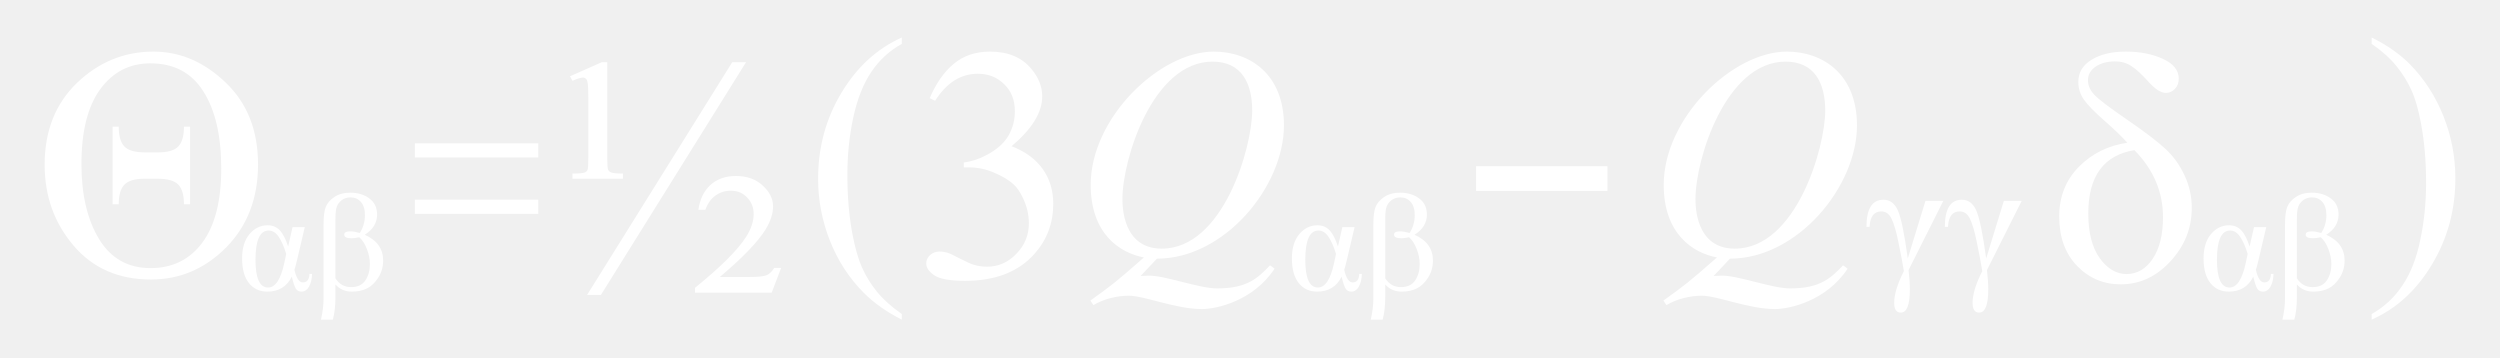
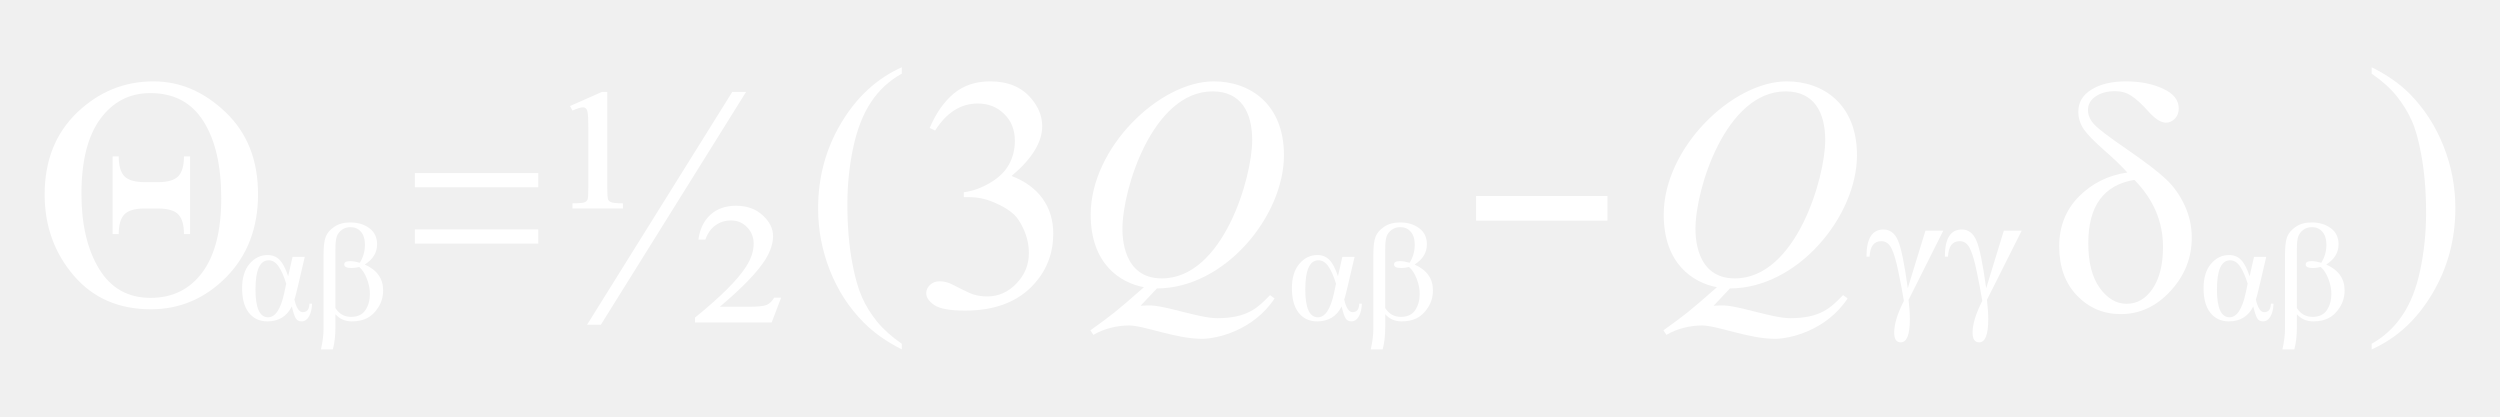
- <svg xmlns="http://www.w3.org/2000/svg" width="2800" height="400" viewBox="0 0 3111.111 444.444" version="1.1" id="svg1">
+ <svg xmlns="http://www.w3.org/2000/svg" width="2800" height="466.667" viewBox="0 0 3111.111 518.519" version="1.1" id="svg1">
  <defs id="defs1" />
-   <g id="g27" transform="matrix(0.8775857,0,0,0.8777753,24.35251,27.16051)" style="fill:#ffffff;fill-opacity:1">
+   <g id="g27" transform="matrix(0.8775857,0,0,0.8777753,24.35251,64.19755)" style="fill:#ffffff;fill-opacity:1">
    <path style="font-size:203.625px;font-family:'Times New Roman';-inkscape-font-specification:'Times New Roman, ';baseline-shift:baseline;fill:#ffffff;fill-opacity:1;stroke-width:1.018" d="m 377.168,298.703 h 16.902 l -10.241,46.034 q -2.983,13.124 -4.076,16.107 3.977,18.294 11.533,18.294 8.948,0 9.247,-12.329 h 3.579 q -0.298,11.533 -4.275,18.692 -3.878,7.059 -10.241,7.059 -5.27,0 -7.855,-4.275 -2.585,-4.275 -5.568,-17.499 -10.34,21.774 -33.805,21.774 -16.008,0 -25.453,-12.428 -9.445,-12.528 -9.445,-35.793 0,-22.868 10.34,-35.595 10.34,-12.727 24.857,-12.727 10.241,0 16.803,7.258 6.562,7.258 11.633,23.663 z m -8.75,38.975 q -4.673,-16.008 -10.44,-24.956 -5.767,-9.048 -13.82,-9.048 -18.195,0 -18.195,42.554 0,40.367 17.4,40.367 15.113,0 22.371,-35.595 z m 64.428,95.648 h -16.405 q 3.579,-16.803 3.579,-30.424 V 294.626 q 0,-16.902 2.983,-25.155 3.082,-8.252 11.832,-14.516 8.849,-6.363 22.073,-6.363 15.709,0 26.348,8.352 10.738,8.252 10.738,23.564 0,17.897 -17.002,29.331 25.354,11.931 25.354,37.484 0,13.92 -6.761,24.956 -6.662,10.937 -15.511,15.61 -8.75,4.673 -20.979,4.673 -13.92,0 -22.669,-10.44 v 18.493 q 0,19.09 -3.579,32.711 z m 3.579,-60.153 q 7.755,12.826 21.675,12.826 13.423,0 19.686,-9.744 6.264,-9.843 6.264,-23.862 0,-10.738 -4.176,-21.874 -4.076,-11.235 -10.539,-17.101 -5.966,1.491 -10.738,1.491 -10.042,0 -10.042,-5.27 0,-4.772 8.451,-4.772 5.27,0 13.124,2.386 7.059,-11.931 7.059,-25.95 0,-12.528 -5.568,-19.189 -5.468,-6.662 -14.317,-6.662 -7.059,0 -12.13,3.977 -4.971,3.977 -6.86,9.545 -1.889,5.468 -1.889,17.996 z" id="text3" transform="scale(1.026297,0.9743764)" aria-label="αβ" />
    <path d="m 189.82,42.222 q 56.738,0 102.539,43.978 45.801,43.75 45.801,115.983 0,71.777 -45.117,117.578 -45.117,45.573 -106.869,45.573 -68.587,0 -109.603,-48.079 -41.016,-48.079 -41.016,-114.616 0,-72.005 46.029,-116.211 46.257,-44.206 108.236,-44.206 z m -4.329,16.634 q -44.206,0 -71.094,36.686 -26.66,36.458 -26.66,106.185 0,65.169 25.065,106.413 25.065,41.016 72.917,41.016 46.484,0 73.372,-36.003 26.888,-36.23 26.888,-105.046 0,-69.727 -25.293,-109.375 -25.065,-39.876 -75.195,-39.876 z m -53.548,89.779 h 8.659 q 0,19.596 7.975,28.027 7.975,8.431 29.395,8.431 h 18.457 q 20.28,0 28.483,-8.203 8.203,-8.431 8.203,-28.255 h 8.659 v 110.059 h -8.659 q 0,-19.369 -7.975,-27.799 -7.975,-8.431 -29.167,-8.431 h -18.913 q -20.28,0 -28.483,8.431 -7.975,8.431 -7.975,27.799 h -8.659 z" id="text5" style="font-size:466.667px;font-family:'Times New Roman';-inkscape-font-specification:'Times New Roman, ';fill:#ffffff;fill-opacity:1;stroke-width:0.974" aria-label="Θ" />
  </g>
-   <path d="m 516.288,178.333 h 153.578 v 17.642 H 516.288 Z m 0,70.136 h 153.578 v 17.642 H 516.288 Z" id="text9" style="font-size:408.327px;font-family:'Times New Roman';-inkscape-font-specification:'Times New Roman, ';fill:#ffffff;fill-opacity:1;stroke-width:0.768" aria-label="=" />
-   <g id="g24" transform="matrix(0.8775862,0,0,0.8777758,55.55558,46.66664)" style="fill:#ffffff;fill-opacity:1">
+   <path d="m 516.288,215.37 h 153.578 v 17.642 H 516.288 Z m 0,70.136 h 153.578 v 17.642 H 516.288 Z" id="text9" style="font-size:408.327px;font-family:'Times New Roman';-inkscape-font-specification:'Times New Roman, ';fill:#ffffff;fill-opacity:1;stroke-width:0.768" aria-label="=" />
+   <g id="g24" transform="matrix(0.8775862,0,0,0.8777758,55.55558,83.70368)" style="fill:#ffffff;fill-opacity:1">
    <path style="font-size:203.625px;font-family:'Times New Roman';-inkscape-font-specification:'Times New Roman, ';baseline-shift:baseline;fill:#ffffff;fill-opacity:1;stroke-width:1.018" d="m 1793.03,275.896 h 16.902 l -10.241,46.034 q -2.983,13.124 -4.077,16.107 3.977,18.294 11.534,18.294 8.948,0 9.247,-12.329 h 3.579 q -0.298,11.533 -4.275,18.692 -3.878,7.059 -10.241,7.059 -5.27,0 -7.855,-4.275 -2.585,-4.275 -5.568,-17.499 -10.34,21.774 -33.805,21.774 -16.008,0 -25.453,-12.428 -9.445,-12.528 -9.445,-35.793 0,-22.868 10.34,-35.595 10.34,-12.727 24.857,-12.727 10.241,0 16.803,7.258 6.562,7.258 11.633,23.663 z m -8.749,38.975 q -4.673,-16.008 -10.44,-24.956 -5.767,-9.048 -13.82,-9.048 -18.195,0 -18.195,42.554 0,40.367 17.4,40.367 15.113,0 22.371,-35.595 z m 64.428,95.648 h -16.405 q 3.579,-16.803 3.579,-30.424 V 271.82 q 0,-16.902 2.983,-25.155 3.082,-8.252 11.832,-14.516 8.849,-6.363 22.073,-6.363 15.709,0 26.348,8.352 10.738,8.252 10.738,23.564 0,17.897 -17.002,29.331 25.354,11.931 25.354,37.484 0,13.92 -6.761,24.956 -6.662,10.937 -15.511,15.61 -8.749,4.673 -20.979,4.673 -13.92,0 -22.669,-10.44 v 18.493 q 0,19.09 -3.579,32.711 z m 3.579,-60.153 q 7.755,12.826 21.675,12.826 13.423,0 19.686,-9.744 6.264,-9.843 6.264,-23.862 0,-10.738 -4.176,-21.874 -4.077,-11.235 -10.539,-17.101 -5.966,1.491 -10.738,1.491 -10.042,0 -10.042,-5.27 0,-4.772 8.451,-4.772 5.27,0 13.124,2.386 7.059,-11.931 7.059,-25.95 0,-12.528 -5.568,-19.189 -5.468,-6.662 -14.317,-6.662 -7.059,0 -12.13,3.977 -4.971,3.977 -6.86,9.545 -1.889,5.468 -1.889,17.996 z" id="text10" transform="scale(1.026297,0.9743765)" aria-label="αβ" />
    <path d="m 1580.093,312.986 c 96.242,0 180.454,-102.257 180.454,-188.617 0,-72.182 -48.121,-104.405 -99.679,-104.405 -76.908,0 -174.868,93.664 -174.868,188.617 0,69.174 41.247,96.242 75.619,102.687 -41.676,36.52 -45.543,39.098 -76.048,61.011 l 4.296,6.445 c 15.038,-9.023 34.372,-13.319 50.269,-13.319 21.912,0 66.596,18.905 103.976,18.905 20.194,0 72.611,-11.171 103.116,-57.144 l -6.445,-4.726 c -17.186,17.616 -31.794,32.654 -75.189,32.654 -26.209,0 -75.189,-18.905 -97.961,-18.045 l -10.741,0.43 z m -48.98,-84.641 c 0,-55.855 42.965,-194.203 128.036,-194.203 40.817,0 56.284,30.076 56.284,69.174 0,52.418 -41.247,195.492 -128.466,195.492 -55.855,0 -55.855,-60.581 -55.855,-70.463 z" id="text12" style="font-style:italic;font-size:429.652px;font-family:Times;-inkscape-font-specification:'Times, Italic';fill:#ffffff;fill-opacity:1;stroke-width:0.895" transform="scale(0.9982015,1.001802)" aria-label="Q" />
  </g>
-   <path d="m 1836.906,206.861 h 163.46 v 30.722 h -163.46 z" id="text16" style="font-size:591.822px;font-family:'Times New Roman';-inkscape-font-specification:'Times New Roman, Normal';fill:#ffffff;fill-opacity:1;stroke-width:1.113" aria-label="-" />
-   <g id="g26" transform="matrix(0.8775862,0,0,0.8777758,1.55577,46.66664)" style="fill:#ffffff;fill-opacity:1">
+   <path d="m 1836.906,243.898 h 163.46 v 30.722 h -163.46 z" id="text16" style="font-size:591.822px;font-family:'Times New Roman';-inkscape-font-specification:'Times New Roman, Normal';fill:#ffffff;fill-opacity:1;stroke-width:1.113" aria-label="-" />
+   <g id="g26" transform="matrix(0.8775862,0,0,0.8777758,1.55577,83.70368)" style="fill:#ffffff;fill-opacity:1">
    <path d="m 3014.855,149.199 q -11.393,-12.76 -31.673,-30.534 -22.331,-19.596 -30.078,-30.762 -7.747,-11.393 -7.747,-24.837 0,-20.052 18.685,-31.445 18.685,-11.621 48.763,-11.621 30.078,0 52.409,10.254 22.559,10.254 22.559,28.255 0,8.659 -5.469,14.355 -5.469,5.697 -12.76,5.697 -10.482,0 -24.609,-15.723 -14.355,-15.951 -24.381,-22.331 -9.798,-6.608 -23.014,-6.608 -16.862,0 -27.799,7.52 -10.71,7.52 -10.71,19.141 0,10.938 8.887,20.508 8.887,9.57 45.801,34.863 39.421,27.116 55.599,42.383 16.406,15.267 26.66,37.142 10.254,21.875 10.254,46.257 0,42.839 -30.306,75.651 -30.078,32.585 -70.41,32.585 -36.686,0 -61.979,-26.204 -25.293,-26.204 -25.293,-69.954 0,-42.155 27.799,-70.41 28.027,-28.255 68.815,-34.18 z m 10.026,10.482 q -65.397,10.71 -65.397,89.779 0,40.788 16.178,63.346 16.406,22.559 38.053,22.559 22.559,0 37.142,-21.647 14.583,-21.875 14.583,-59.017 0,-53.776 -40.56,-95.02 z" id="text17" style="font-style:italic;font-size:466.667px;font-family:'Times New Roman';-inkscape-font-specification:'Times New Roman, Italic';fill:#ffffff;fill-opacity:1" aria-label="δ" />
    <path style="font-size:203.625px;font-family:'Times New Roman';-inkscape-font-specification:'Times New Roman, ';baseline-shift:baseline;fill:#ffffff;fill-opacity:1;stroke-width:1.018" d="m 3112.623,275.896 h 16.902 l -10.241,46.034 q -2.983,13.124 -4.077,16.107 3.977,18.294 11.533,18.294 8.948,0 9.247,-12.329 h 3.579 q -0.298,11.533 -4.275,18.692 -3.878,7.059 -10.241,7.059 -5.27,0 -7.855,-4.275 -2.585,-4.275 -5.568,-17.499 -10.34,21.774 -33.805,21.774 -16.008,0 -25.453,-12.428 -9.445,-12.528 -9.445,-35.793 0,-22.868 10.34,-35.595 10.34,-12.727 24.857,-12.727 10.241,0 16.803,7.258 6.562,7.258 11.633,23.663 z m -8.749,38.975 q -4.673,-16.008 -10.44,-24.956 -5.767,-9.048 -13.82,-9.048 -18.195,0 -18.195,42.554 0,40.367 17.4,40.367 15.113,0 22.371,-35.595 z m 64.428,95.648 h -16.405 q 3.579,-16.803 3.579,-30.424 V 271.82 q 0,-16.902 2.983,-25.155 3.082,-8.252 11.832,-14.516 8.849,-6.363 22.073,-6.363 15.709,0 26.348,8.352 10.738,8.252 10.738,23.564 0,17.897 -17.002,29.331 25.354,11.931 25.354,37.484 0,13.92 -6.761,24.956 -6.662,10.937 -15.511,15.61 -8.749,4.673 -20.979,4.673 -13.92,0 -22.669,-10.44 v 18.493 q 0,19.09 -3.579,32.711 z m 3.579,-60.153 q 7.755,12.826 21.675,12.826 13.422,0 19.686,-9.744 6.264,-9.843 6.264,-23.862 0,-10.738 -4.176,-21.874 -4.076,-11.235 -10.539,-17.101 -5.966,1.491 -10.738,1.491 -10.042,0 -10.042,-5.27 0,-4.772 8.451,-4.772 5.27,0 13.124,2.386 7.059,-11.931 7.059,-25.95 0,-12.528 -5.568,-19.189 -5.468,-6.662 -14.317,-6.662 -7.059,0 -12.13,3.977 -4.971,3.977 -6.86,9.545 -1.889,5.468 -1.889,17.996 z" id="text18" transform="scale(1.026297,0.9743765)" aria-label="αβ" />
  </g>
-   <path d="m 1156.942,122.169 q 11.891,-27.758 29.934,-42.751 18.247,-15.196 45.311,-15.196 33.419,0 51.257,21.477 13.531,16.006 13.531,34.241 0,29.986 -38.135,61.999 25.628,9.928 38.75,28.366 13.121,18.438 13.121,43.359 0,35.66 -22.963,61.797 -29.934,34.039 -86.726,34.039 -28.089,0 -38.34,-6.889 -10.046,-6.889 -10.046,-14.791 0,-5.876 4.715,-10.333 4.921,-4.457 11.687,-4.457 5.126,0 10.456,1.621 3.485,1.013 15.787,7.497 12.302,6.281 17.017,7.497 7.586,2.229 16.197,2.229 20.913,0 36.29,-16.006 15.582,-16.006 15.582,-37.888 0,-16.006 -7.176,-31.202 -5.331,-11.346 -11.687,-17.222 -8.816,-8.104 -24.193,-14.588 -15.377,-6.686 -31.369,-6.686 h -6.561 v -6.078 q 16.197,-2.026 32.394,-11.549 16.402,-9.523 23.783,-22.895 7.381,-13.372 7.381,-29.379 0,-20.869 -13.327,-33.634 -13.122,-12.967 -32.804,-12.967 -31.779,0 -53.102,33.634 z" id="text20" style="font-size:475.587px;font-family:'Times New Roman';-inkscape-font-specification:'Times New Roman, Normal';fill:#ffffff;fill-opacity:1;stroke-width:0.889" aria-label="3" />
-   <g id="g28" transform="matrix(0.8775862,0,0,0.8777758,55.55558,46.66664)" style="fill:#ffffff;fill-opacity:1">
+   <path d="m 1156.942,159.206 q 11.891,-27.758 29.934,-42.751 18.247,-15.196 45.311,-15.196 33.419,0 51.257,21.477 13.531,16.006 13.531,34.241 0,29.986 -38.135,61.999 25.628,9.928 38.75,28.366 13.121,18.438 13.121,43.359 0,35.66 -22.963,61.797 -29.934,34.039 -86.726,34.039 -28.089,0 -38.34,-6.889 -10.046,-6.889 -10.046,-14.791 0,-5.876 4.715,-10.333 4.921,-4.457 11.687,-4.457 5.126,0 10.456,1.621 3.485,1.013 15.787,7.497 12.302,6.281 17.017,7.497 7.586,2.229 16.197,2.229 20.913,0 36.29,-16.006 15.582,-16.006 15.582,-37.888 0,-16.006 -7.176,-31.202 -5.331,-11.346 -11.687,-17.222 -8.816,-8.104 -24.193,-14.588 -15.377,-6.686 -31.369,-6.686 h -6.561 v -6.078 q 16.197,-2.026 32.394,-11.549 16.402,-9.523 23.783,-22.895 7.381,-13.372 7.381,-29.379 0,-20.869 -13.327,-33.634 -13.122,-12.967 -32.804,-12.967 -31.779,0 -53.102,33.633 z" id="text20" style="font-size:475.587px;font-family:'Times New Roman';-inkscape-font-specification:'Times New Roman, Normal';fill:#ffffff;fill-opacity:1;stroke-width:0.889" aria-label="3" />
+   <g id="g28" transform="matrix(0.8775862,0,0,0.8777758,55.55558,83.70368)" style="fill:#ffffff;fill-opacity:1">
    <path d="m 760.588,53.836 46.078,-19.555 h 7.867 V 167.345 q 0,13.486 1.349,16.633 1.124,2.023 3.596,3.147 3.596,1.798 17.757,1.798 v 7.193 h -73.051 v -7.193 q 14.385,0 17.982,-1.573 2.697,-1.124 3.821,-3.596 1.124,-2.472 1.124,-16.408 V 83.281 q 0,-15.959 -1.124,-21.128 -0.674,-3.596 -2.472,-4.945 -1.573,-1.573 -4.271,-1.573 -4.495,0 -15.06,4.495 z M 1015.478,34.281 805.317,357.502 H 785.313 L 995.473,34.281 Z m 50.798,285.684 -13.711,34.39 H 941.528 v -6.743 q 55.518,-43.156 73.725,-70.353 11.239,-16.633 11.239,-32.142 0,-13.711 -9.44,-22.927 -9.216,-9.44 -23.376,-9.44 -12.812,0 -22.477,6.743 -9.665,6.518 -14.61,19.78 h -10.115 q 3.147,-21.803 17.307,-34.39 14.385,-12.587 37.087,-12.587 23.826,0 38.661,13.261 15.06,13.037 15.06,28.995 0,14.835 -10.789,31.917 -16.858,26.073 -66.307,66.083 h 42.032 q 19.33,0 25.624,-2.472 6.518,-2.697 11.014,-10.115 z" id="text13" style="font-size:460.331px;font-family:'Times New Roman';-inkscape-font-specification:'Times New Roman, Normal';fill:#ffffff;fill-opacity:1;stroke-width:0.966" transform="scale(0.9794565,1.020974)" aria-label="½" />
    <path d="m 1215.506,392.044 v 7.957 q -32.473,-16.344 -54.194,-38.28 -30.968,-31.183 -47.742,-73.549 -16.774,-42.366 -16.774,-87.957 0,-66.667 32.903,-121.506 32.903,-55.054 85.807,-78.71 V 9.032 q -26.452,14.624 -43.441,40 -16.989,25.376 -25.376,64.301 -8.387,38.925 -8.387,81.29 0,46.022 7.097,83.656 5.591,29.677 13.548,47.527 7.957,18.065 21.29,34.624 13.549,16.559 35.269,31.613 z" id="text21" style="font-size:440.431px;font-family:'Times New Roman';-inkscape-font-specification:'Times New Roman, Normal';fill:#ffffff;fill-opacity:1;stroke-width:0.706" aria-label="(" />
  </g>
-   <g id="g25" transform="matrix(0.8775862,0,0,0.8777758,1.55577,46.66664)" style="fill:#ffffff;fill-opacity:1">
+   <g id="g25" transform="matrix(0.8775862,0,0,0.8777758,1.55577,83.70368)" style="fill:#ffffff;fill-opacity:1">
    <path style="font-size:245.115px;font-family:'Times New Roman';-inkscape-font-specification:'Times New Roman, ';baseline-shift:baseline;fill:#ffffff;fill-opacity:1;stroke-width:1.226" d="m 2658.661,237.724 h 24.655 l -47.994,100.655 q 1.795,16.157 1.795,28.246 0,33.632 -12.567,33.632 -9.096,0 -9.096,-14.123 0,-18.431 13.405,-46.198 -2.633,-17.235 -7.42,-41.531 -4.668,-24.296 -9.694,-34.828 -4.907,-10.532 -14.123,-10.532 -15.08,0 -16.157,22.501 h -4.309 q 0,-39.496 23.458,-39.496 13.524,0 20.107,16.038 6.583,15.918 13.524,69.417 z m 108.315,0 h 24.655 l -47.994,100.655 q 1.795,16.157 1.795,28.246 0,33.632 -12.567,33.632 -9.096,0 -9.096,-14.123 0,-18.431 13.405,-46.198 -2.633,-17.235 -7.42,-41.531 -4.668,-24.296 -9.694,-34.828 -4.907,-10.532 -14.123,-10.532 -15.08,0 -16.157,22.501 h -4.309 q 0,-39.496 23.458,-39.496 13.524,0 20.107,16.038 6.583,15.918 13.524,69.417 z" id="text14" transform="scale(1.026298,0.9743755)" aria-label="γγ" />
    <path d="m 2455.768,312.986 c 96.242,0 180.454,-102.257 180.454,-188.617 0,-72.182 -48.121,-104.405 -99.679,-104.405 -76.908,0 -174.868,93.664 -174.868,188.617 0,69.174 41.247,96.242 75.619,102.687 -41.676,36.52 -45.543,39.098 -76.048,61.011 l 4.296,6.445 c 15.038,-9.023 34.372,-13.319 50.269,-13.319 21.912,0 66.596,18.905 103.976,18.905 20.194,0 72.611,-11.171 103.117,-57.144 l -6.445,-4.726 c -17.186,17.616 -31.794,32.654 -75.189,32.654 -26.209,0 -75.189,-18.905 -97.961,-18.045 l -10.741,0.43 z m -48.98,-84.641 c 0,-55.855 42.965,-194.203 128.036,-194.203 40.817,0 56.284,30.076 56.284,69.174 0,52.418 -41.247,195.492 -128.466,195.492 -55.855,0 -55.855,-60.581 -55.855,-70.463 z" id="text22" style="font-style:italic;font-size:429.652px;font-family:Times;-inkscape-font-specification:'Times, Italic';fill:#ffffff;fill-opacity:1;stroke-width:0.895" transform="scale(0.9982015,1.001802)" aria-label="Q" />
  </g>
-   <path d="m 2951.378,54.595 v -7.928 q 28.687,14.158 47.748,33.412 26.988,27.56 41.709,64.748 14.721,36.999 14.721,77.207 0,58.518 -28.875,106.654 -28.687,48.325 -75.303,69.089 v -6.984 q 23.214,-13.025 38.123,-35.3 15.098,-22.086 22.27,-56.253 7.361,-34.356 7.361,-71.543 0,-40.208 -6.228,-73.431 -4.718,-26.05 -11.89,-41.718 -6.983,-15.668 -18.684,-30.203 -11.701,-14.535 -30.951,-27.749 z" id="text24" style="font-size:440.43px;font-family:'Times New Roman';-inkscape-font-specification:'Times New Roman, Normal';fill:#ffffff;fill-opacity:1;stroke-width:0.828" aria-label=")" />
+   <path d="m 2951.378,91.632 v -7.928 q 28.687,14.158 47.748,33.412 26.988,27.56 41.709,64.748 14.721,36.999 14.721,77.207 0,58.518 -28.875,106.654 -28.687,48.325 -75.303,69.089 v -6.984 q 23.214,-13.025 38.123,-35.3 15.098,-22.086 22.27,-56.253 7.361,-34.356 7.361,-71.543 0,-40.208 -6.228,-73.431 -4.718,-26.05 -11.89,-41.718 -6.983,-15.668 -18.684,-30.203 -11.701,-14.535 -30.951,-27.749 z" id="text24" style="font-size:440.43px;font-family:'Times New Roman';-inkscape-font-specification:'Times New Roman, Normal';fill:#ffffff;fill-opacity:1;stroke-width:0.828" aria-label=")" />
</svg>
